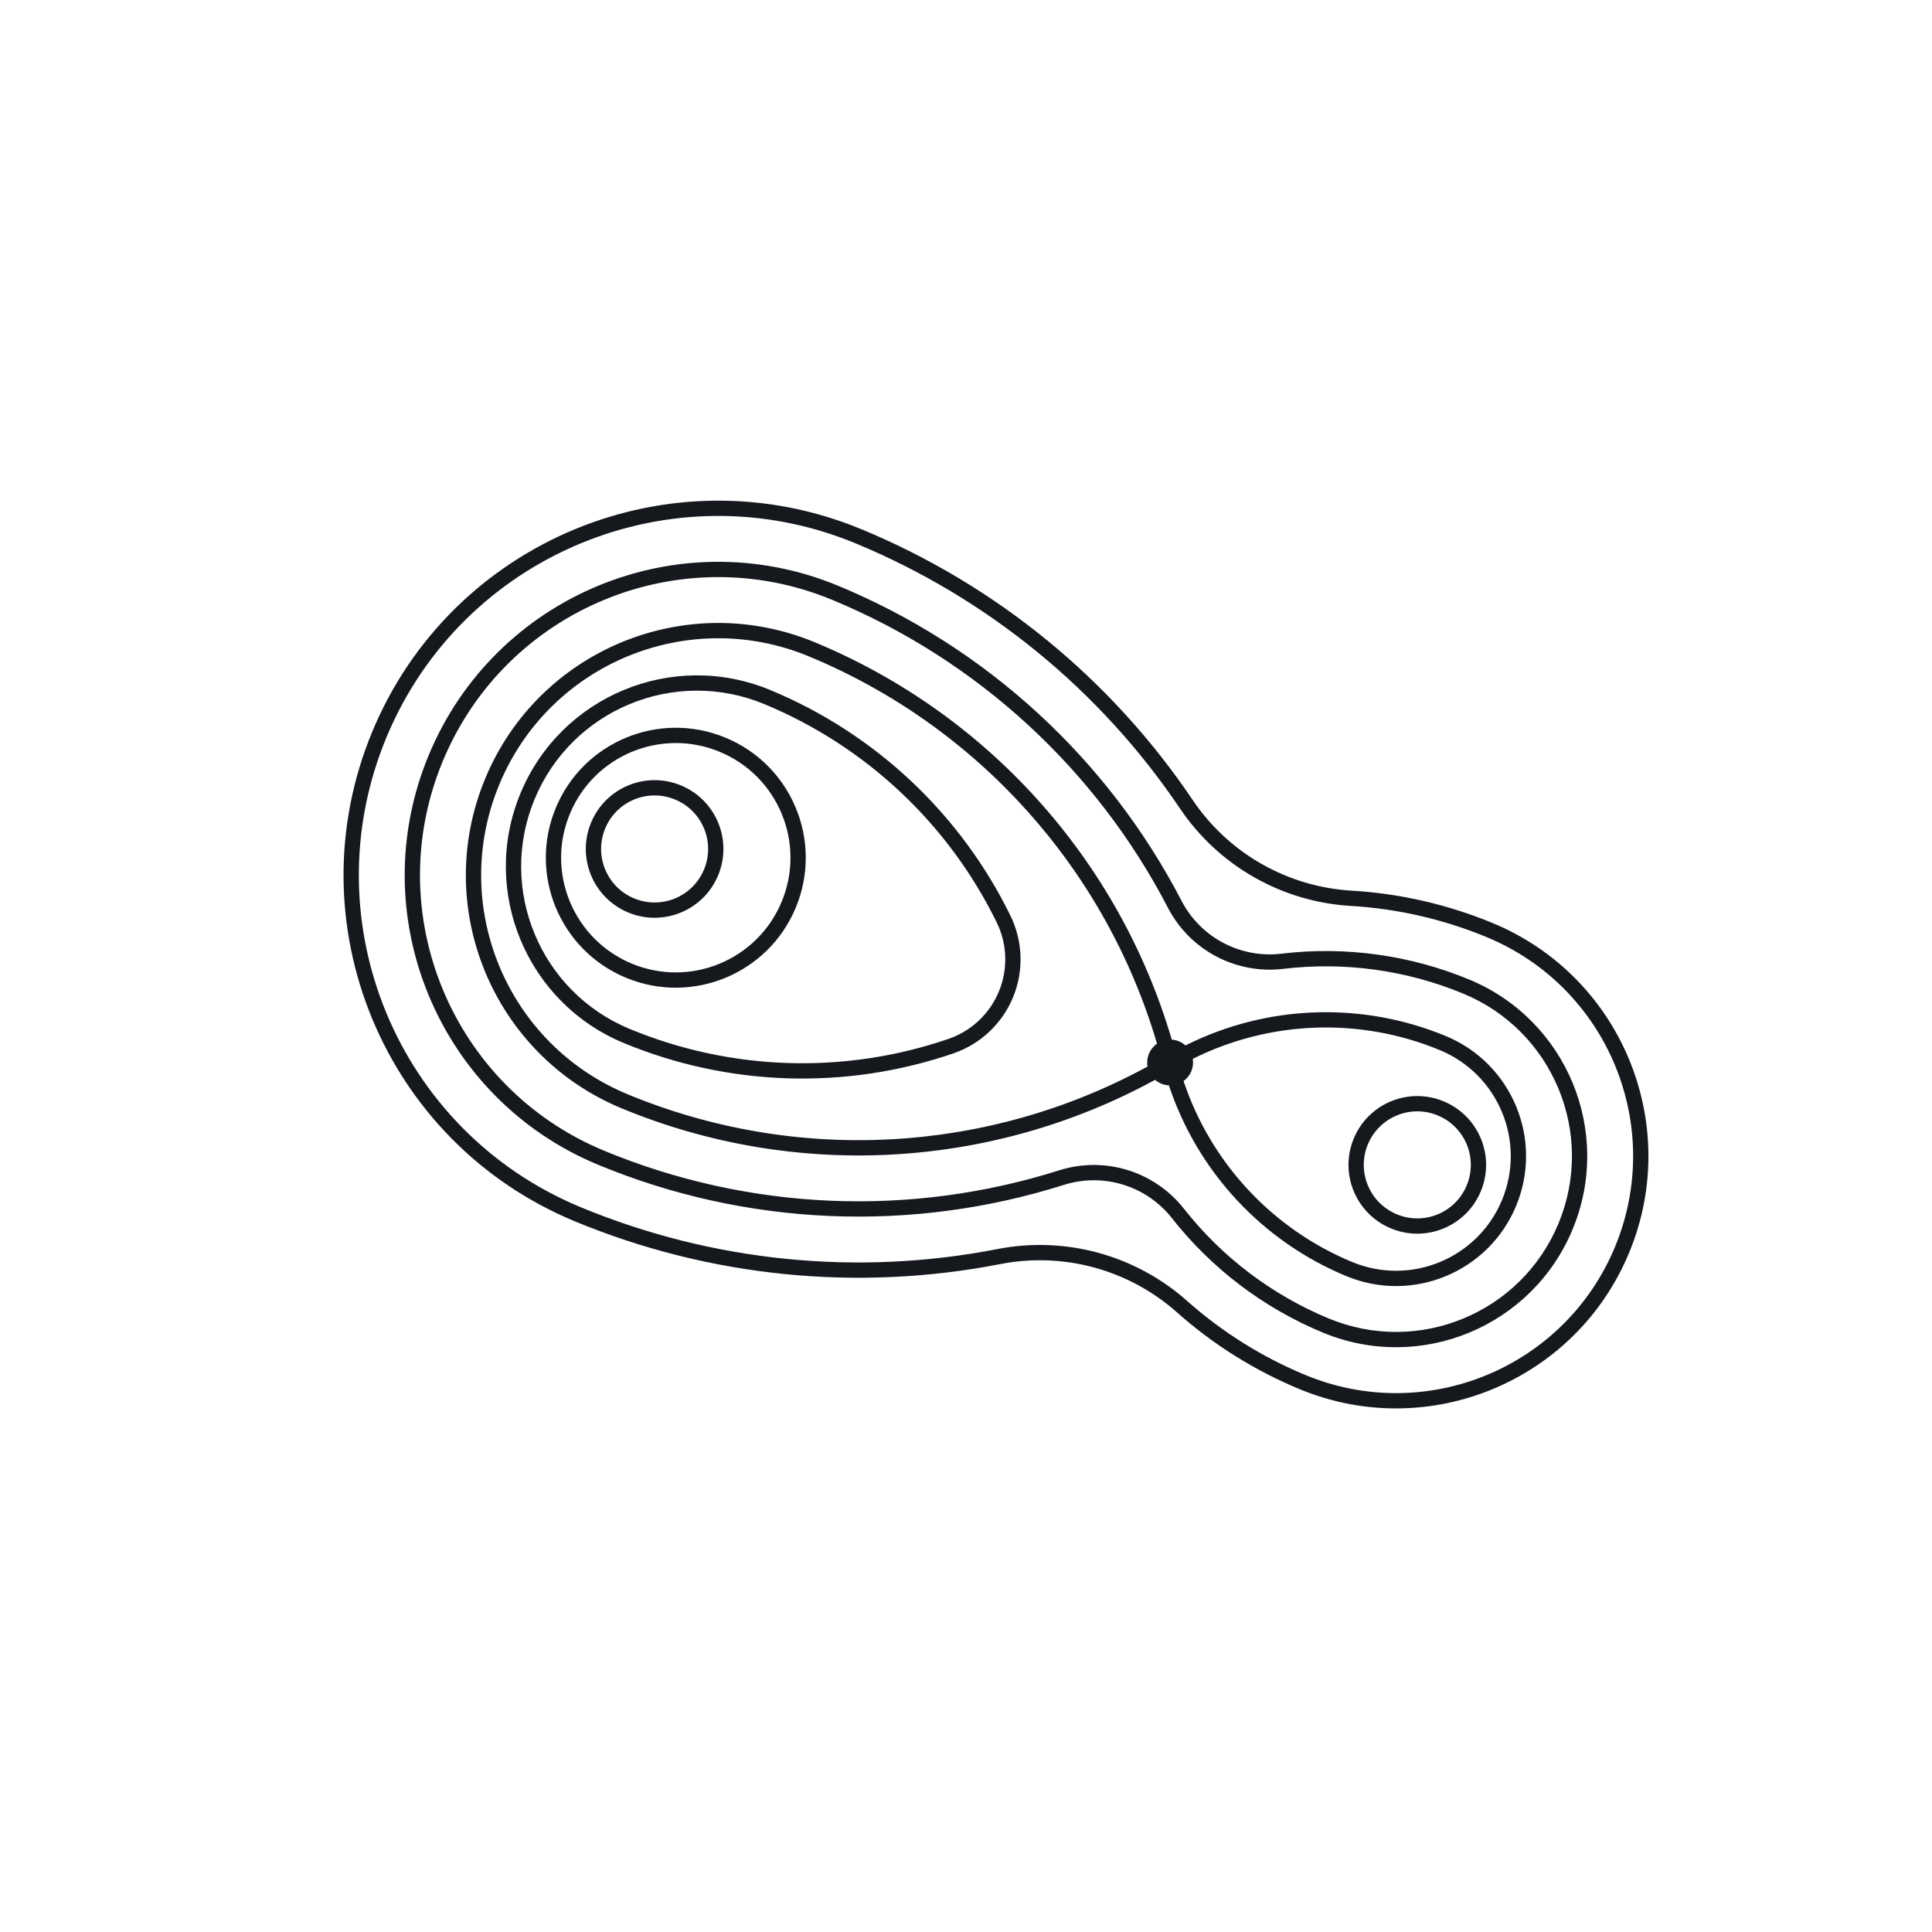
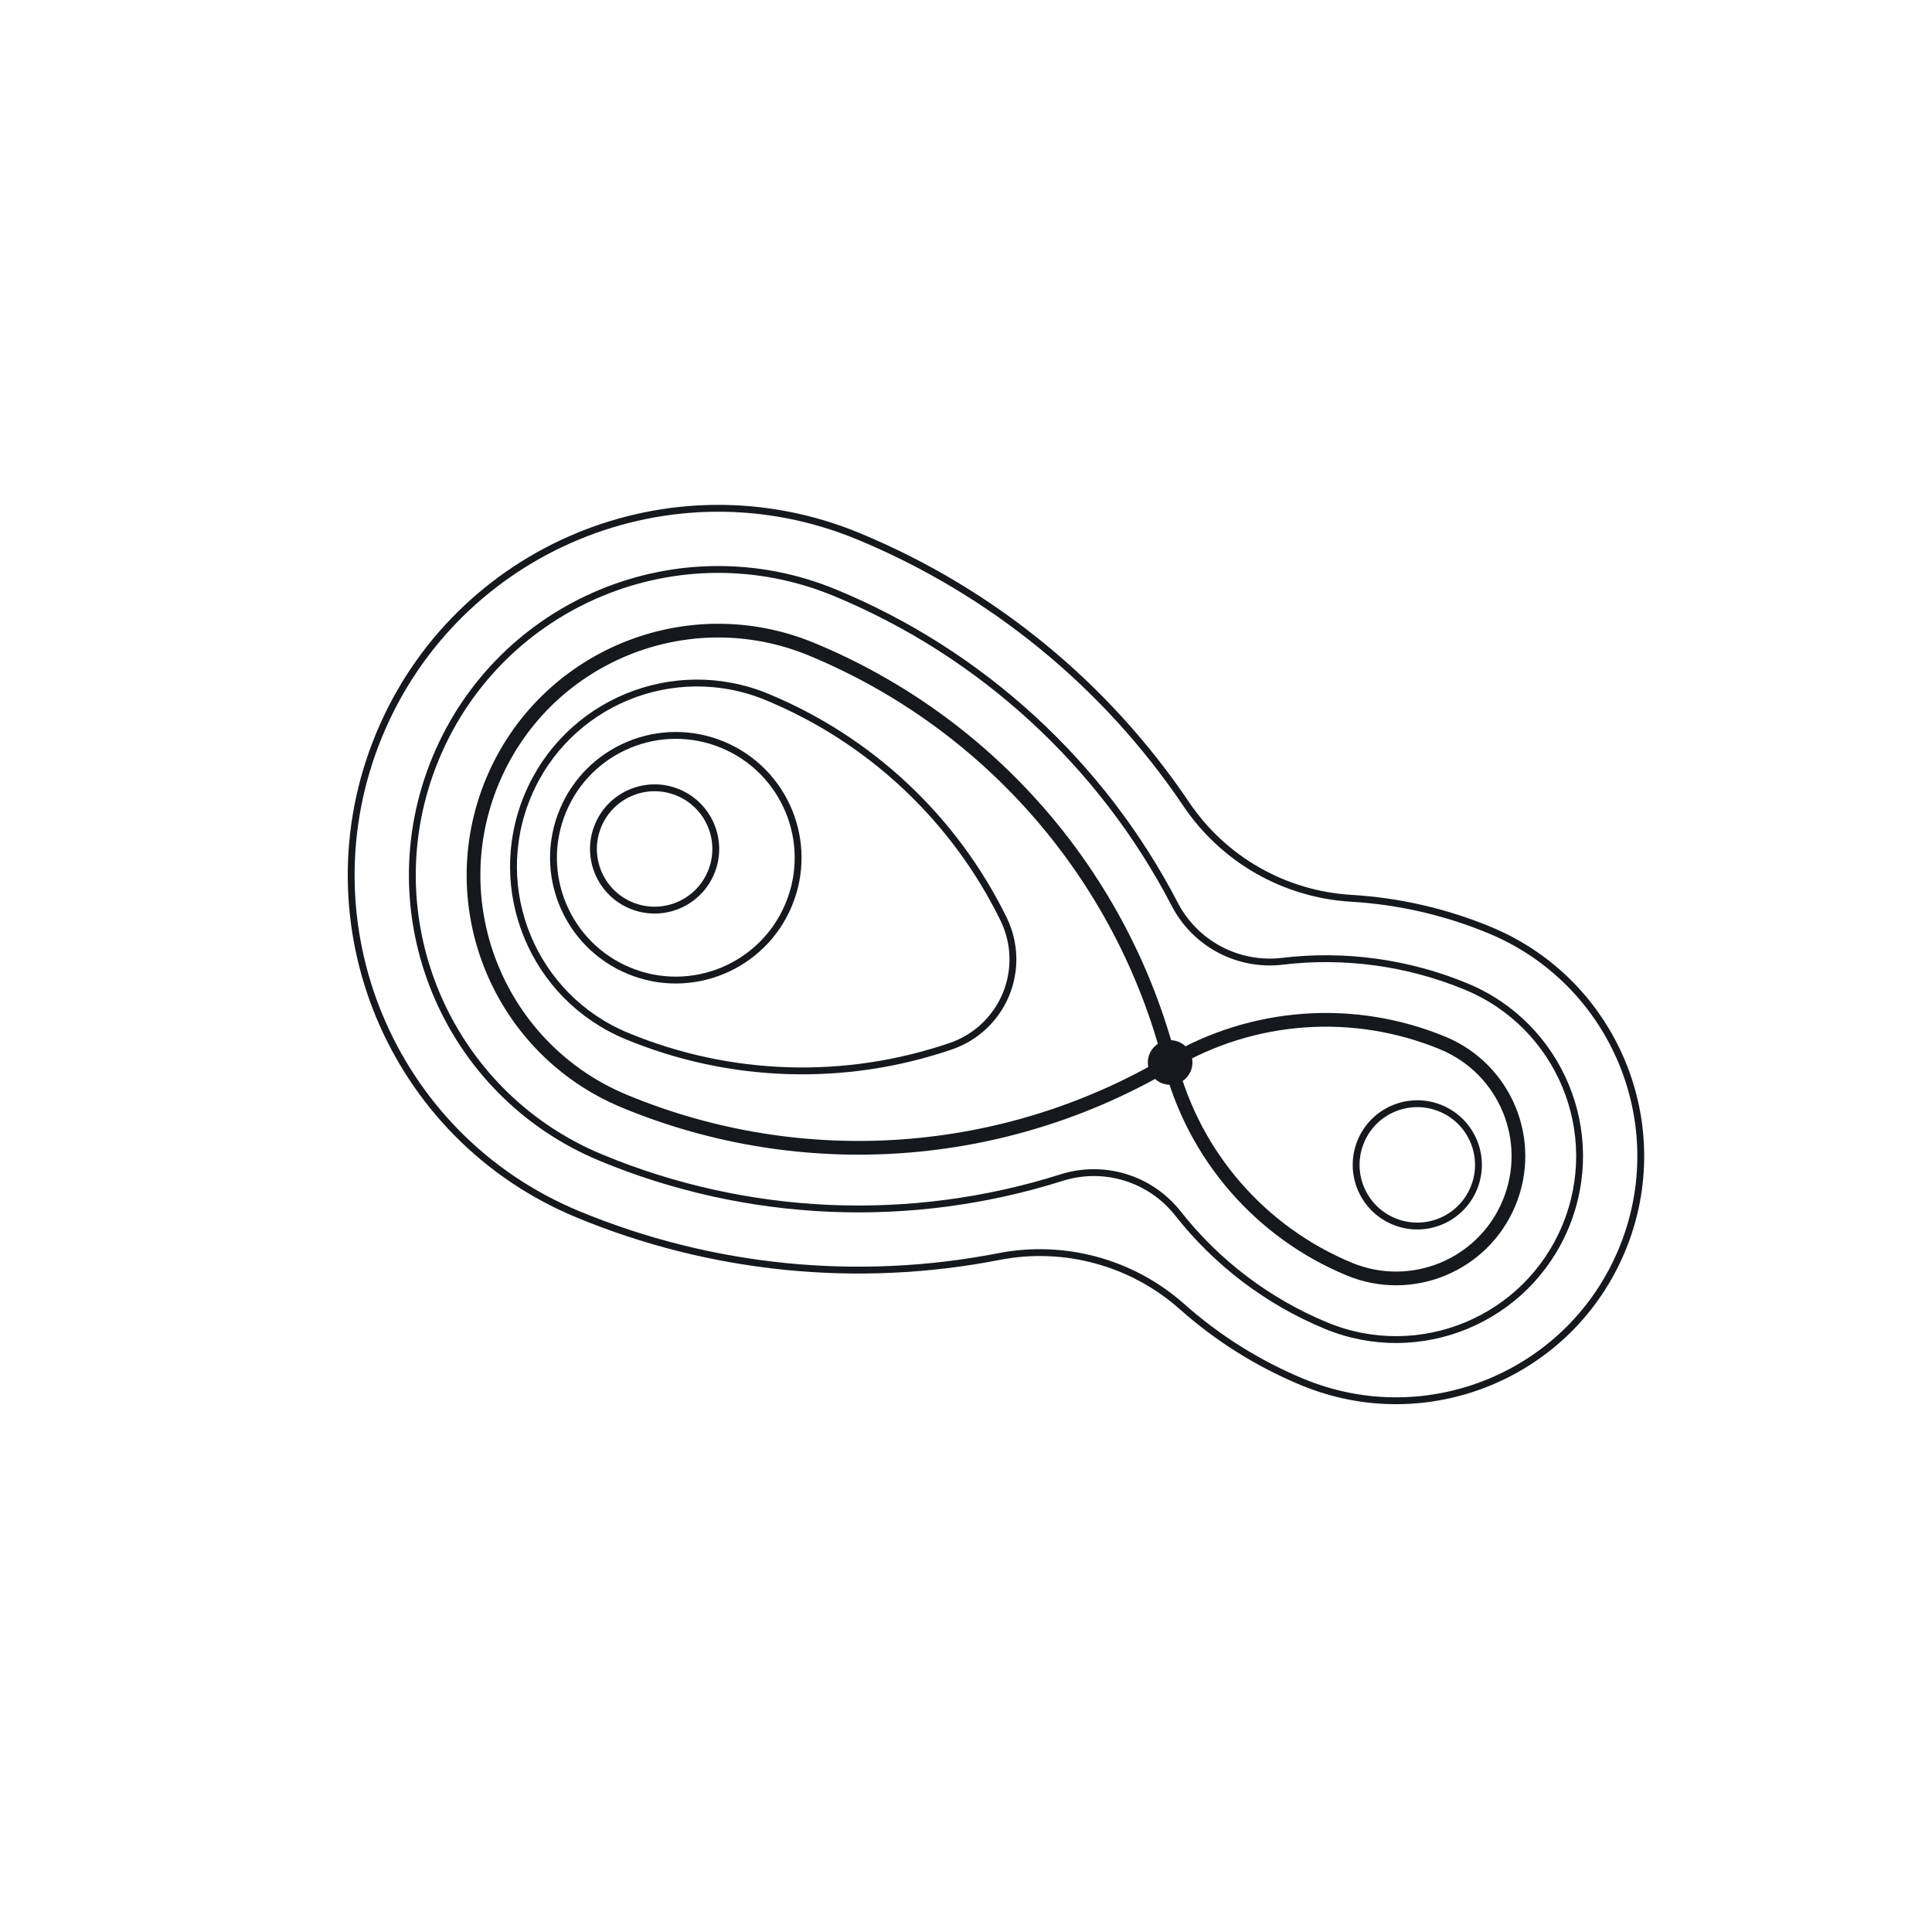
<svg xmlns="http://www.w3.org/2000/svg" viewBox="0 0 100 100" width="512" height="512">
-   <path d="M37.172 45.305A3.561 3.561 0 0 0 35.245 40.652A3.561 3.561 0 0 0 30.593 42.579A3.561 3.561 0 0 0 32.52 47.232A3.561 3.561 0 0 0 37.172 45.305ZM36.441 45.002A2.769 2.769 0 0 0 34.942 41.383A2.769 2.769 0 0 0 31.324 42.882A2.769 2.769 0 0 0 32.823 46.501A2.769 2.769 0 0 0 36.441 45.002ZM41.193 46.97A6.726 6.726 0 0 0 37.553 38.182A6.726 6.726 0 0 0 28.765 41.822A6.726 6.726 0 0 0 32.405 50.61A6.726 6.726 0 0 0 41.193 46.97ZM40.462 46.667A5.935 5.935 0 0 0 37.25 38.913A5.935 5.935 0 0 0 29.496 42.125A5.935 5.935 0 0 0 32.708 49.879A5.935 5.935 0 0 0 40.462 46.667ZM52.432 51.626A5.143 5.143 0 0 0 52.3 47.395A24.134 24.134 0 0 0 39.861 35.712A9.891 9.891 0 0 0 26.938 41.065A9.891 9.891 0 0 0 32.291 53.988A24.134 24.134 0 0 0 49.348 54.523A5.143 5.143 0 0 0 52.432 51.626ZM51.701 51.323A4.352 4.352 0 0 0 51.589 47.743A23.343 23.343 0 0 0 39.558 36.443A9.1 9.1 0 0 0 27.669 41.368A9.1 9.1 0 0 0 32.593 53.257A23.343 23.343 0 0 0 49.091 53.774A4.352 4.352 0 0 0 51.701 51.323ZM70.069 58.931A3.561 3.561 0 0 1 74.722 57.004A3.561 3.561 0 0 1 76.649 61.656A3.561 3.561 0 0 1 71.996 63.583A3.561 3.561 0 0 1 70.069 58.931ZM70.8 59.234A2.769 2.769 0 0 1 74.419 57.735A2.769 2.769 0 0 1 75.918 61.353A2.769 2.769 0 0 1 72.299 62.852A2.769 2.769 0 0 1 70.8 59.234ZM63.316 48.802A5.143 5.143 0 0 1 61.156 46.625A35.212 35.212 0 0 0 43.38 30.318A16.221 16.221 0 0 0 22.186 39.097A16.221 16.221 0 0 0 30.965 60.291A35.212 35.212 0 0 0 55.065 61.33A5.143 5.143 0 0 1 58.131 61.318A5.143 5.143 0 0 1 60.66 63.053A19.386 19.386 0 0 0 68.477 68.977A9.891 9.891 0 0 0 81.4 63.625A9.891 9.891 0 0 0 76.047 50.701A19.386 19.386 0 0 0 66.331 49.362A5.143 5.143 0 0 1 63.316 48.802ZM62.946 49.501A5.935 5.935 0 0 1 60.454 46.99A34.42 34.42 0 0 0 43.077 31.049A15.43 15.43 0 0 0 22.917 39.4A15.43 15.43 0 0 0 31.268 59.56A34.42 34.42 0 0 0 54.826 60.575A5.935 5.935 0 0 1 58.364 60.562A5.935 5.935 0 0 1 61.281 62.564A18.595 18.595 0 0 0 68.78 68.246A9.1 9.1 0 0 0 80.669 63.322A9.1 9.1 0 0 0 75.745 51.432A18.595 18.595 0 0 0 66.424 50.148A5.935 5.935 0 0 1 62.946 49.501ZM65.297 44.715A10.682 10.682 0 0 1 61.731 41.405A38.377 38.377 0 0 0 44.591 27.394A19.386 19.386 0 0 0 19.262 37.886A19.386 19.386 0 0 0 29.753 63.215A38.377 38.377 0 0 0 51.781 65.428A10.682 10.682 0 0 1 56.642 65.609A10.682 10.682 0 0 1 60.919 67.927A22.551 22.551 0 0 0 67.266 71.902A13.056 13.056 0 0 0 84.325 64.836A13.056 13.056 0 0 0 77.259 47.777A22.551 22.551 0 0 0 69.96 46.1A10.682 10.682 0 0 1 65.297 44.715ZM64.905 45.402A11.474 11.474 0 0 1 61.075 41.847A37.586 37.586 0 0 0 44.288 28.125A18.595 18.595 0 0 0 19.993 38.189A18.595 18.595 0 0 0 30.056 62.484A37.586 37.586 0 0 0 51.63 64.651A11.474 11.474 0 0 1 56.851 64.845A11.474 11.474 0 0 1 61.444 67.335A21.76 21.76 0 0 0 67.569 71.171A12.265 12.265 0 0 0 83.594 64.533A12.265 12.265 0 0 0 76.956 48.508A21.76 21.76 0 0 0 69.913 46.89A11.474 11.474 0 0 1 64.905 45.402ZM61.359 54.111A16.221 16.221 0 0 1 74.836 53.626A6.726 6.726 0 0 1 78.476 62.413A6.726 6.726 0 0 1 69.688 66.053A16.221 16.221 0 0 1 60.502 56.18A1.187 1.187 0 0 1 59.788 55.892A32.047 32.047 0 0 1 32.176 57.367A13.056 13.056 0 0 1 25.11 40.308A13.056 13.056 0 0 1 42.169 33.242A32.047 32.047 0 0 1 60.65 53.81A1.187 1.187 0 0 1 61.359 54.111ZM59.887 54.02A31.255 31.255 0 0 0 41.866 33.973A12.265 12.265 0 0 0 25.841 40.611A12.265 12.265 0 0 0 32.479 56.636A31.255 31.255 0 0 0 59.397 55.204A1.187 1.187 0 0 1 59.887 54.02ZM61.738 54.806A15.43 15.43 0 0 1 74.533 54.357A5.935 5.935 0 0 1 77.745 62.11A5.935 5.935 0 0 1 69.991 65.322A15.43 15.43 0 0 1 61.261 55.956A1.187 1.187 0 0 0 61.738 54.806Z" fill="#15191e" fill-rule="evenodd" />
+   <g fill="none" stroke="#15191e" stroke-width=".355" stroke-linecap="round">
+     <path d="M36.807 45.153A3.165 3.165 0 0 0 35.094 41.018A3.165 3.165 0 0 0 30.958 42.731A3.165 3.165 0 0 0 32.671 46.866A3.165 3.165 0 0 0 36.807 45.153Z" />
+     <path d="M40.827 46.819A6.33 6.33 0 0 0 37.402 38.548A6.33 6.33 0 0 0 29.131 41.974A6.33 6.33 0 0 0 32.557 50.245A6.33 6.33 0 0 0 40.827 46.819Z" />
+     <path d="M52.067 51.474A4.748 4.748 0 0 0 51.945 47.569A23.738 23.738 0 0 0 39.709 36.078A9.495 9.495 0 0 0 27.303 41.217A9.495 9.495 0 0 0 32.442 53.623A23.738 23.738 0 0 0 49.219 54.149A4.748 4.748 0 0 0 52.067 51.474Z" />
+     <path d="M70.435 59.082A3.165 3.165 0 0 1 74.57 57.369A3.165 3.165 0 0 1 76.283 61.505A3.165 3.165 0 0 1 72.148 63.218A3.165 3.165 0 0 1 70.435 59.082Z" />
+     <path d="M60.566 54.994A31.651 31.651 0 0 0 42.017 33.608A12.66 12.66 0 0 0 25.476 40.46A12.66 12.66 0 0 0 32.327 57.001A31.651 31.651 0 0 0 60.566 54.994A15.826 15.826 0 0 1 74.685 53.991A6.33 6.33 0 0 1 78.111 62.262A6.33 6.33 0 0 1 69.84 65.688A15.826 15.826 0 0 1 60.566 54.994" stroke-width=".71" />
+     <path d="M63.131 49.151A5.539 5.539 0 0 1 60.805 46.807A34.816 34.816 0 0 0 43.228 30.684A15.826 15.826 0 0 0 22.551 39.248A15.826 15.826 0 0 0 31.116 59.925A34.816 34.816 0 0 0 54.946 60.953A5.539 5.539 0 0 1 58.248 60.94A5.539 5.539 0 0 1 60.971 62.809A18.991 18.991 0 0 0 68.629 68.612A9.495 9.495 0 0 0 81.035 63.473A9.495 9.495 0 0 0 75.896 51.067A18.991 18.991 0 0 0 66.377 49.755A5.539 5.539 0 0 1 63.131 49.151Z" />
+     <path d="M65.101 45.058A11.078 11.078 0 0 1 61.403 41.626A37.981 37.981 0 0 0 44.44 27.76A18.991 18.991 0 0 0 19.627 38.037A18.991 18.991 0 0 0 29.905 62.85A37.981 37.981 0 0 0 51.705 65.039A11.078 11.078 0 0 1 56.746 65.227A11.078 11.078 0 0 1 61.182 67.631A22.156 22.156 0 0 0 67.417 71.536A12.66 12.66 0 0 0 83.959 64.684A12.66 12.66 0 0 0 77.107 48.143A22.156 22.156 0 0 0 69.936 46.495A11.078 11.078 0 0 1 65.101 45.058Z" />
+   </g>
+   <circle class="pt" cx="60.566" cy="54.994" r="1.155" fill="#15191e" />
</svg>
